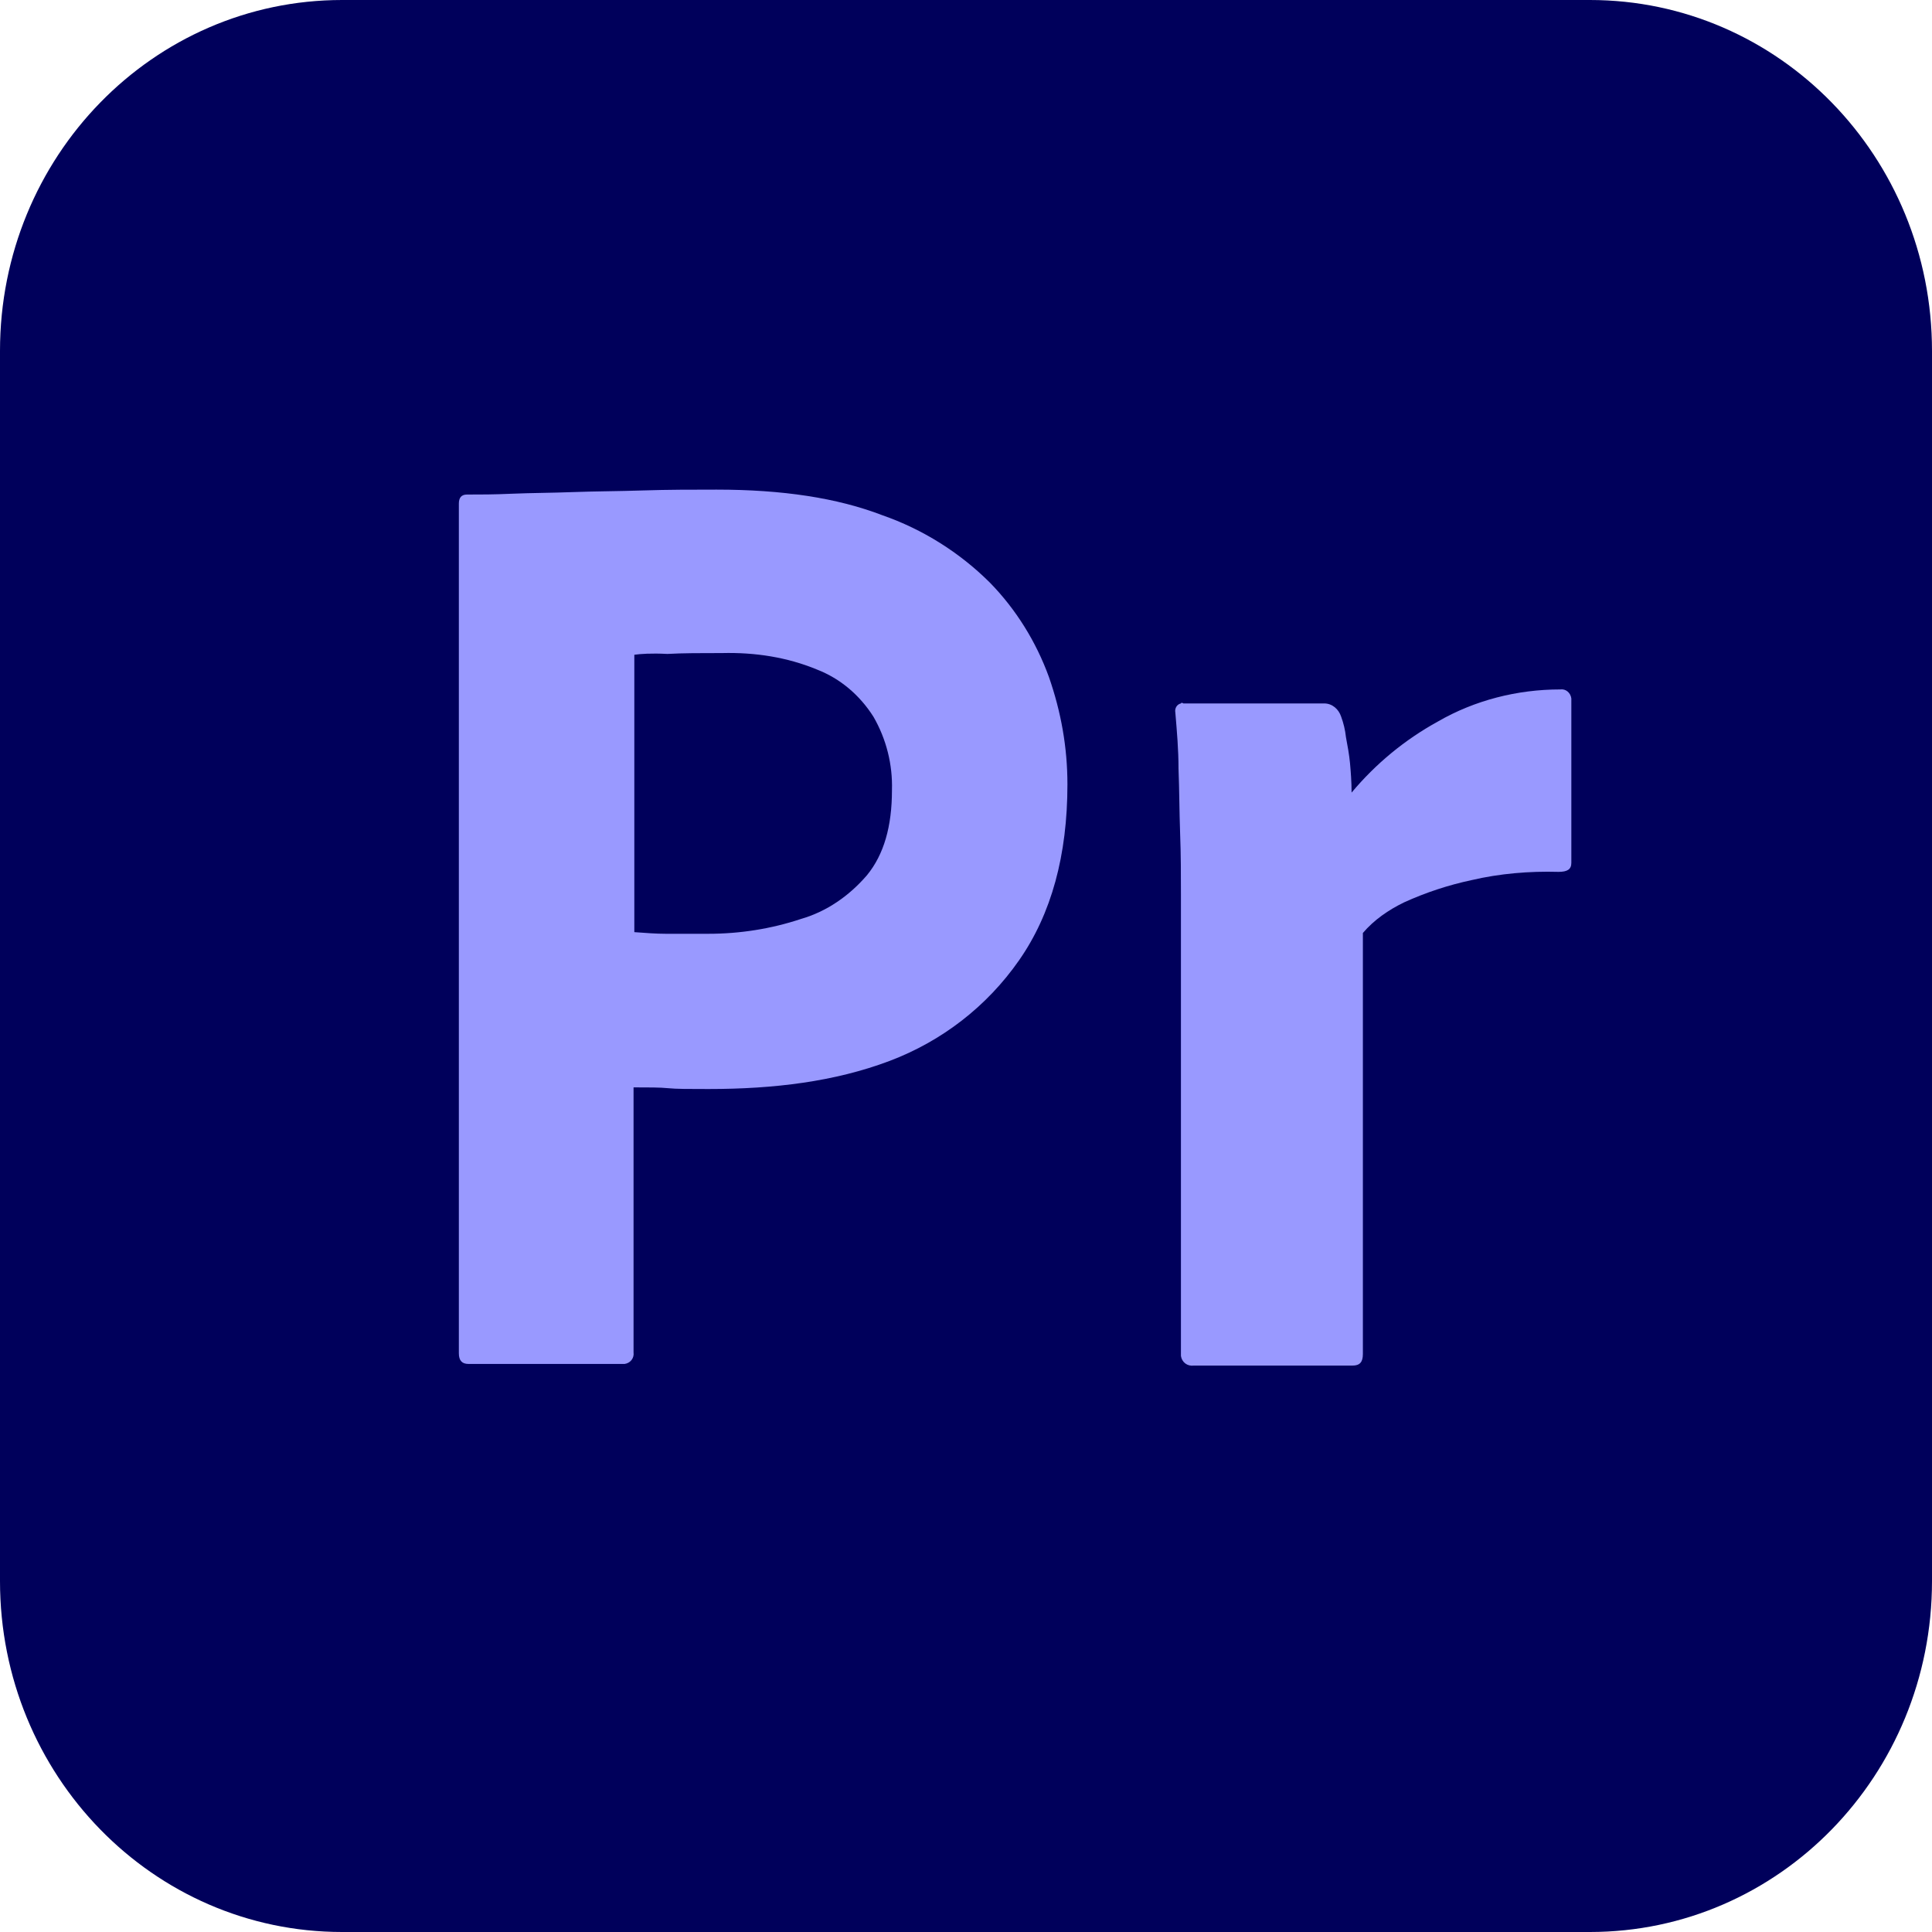
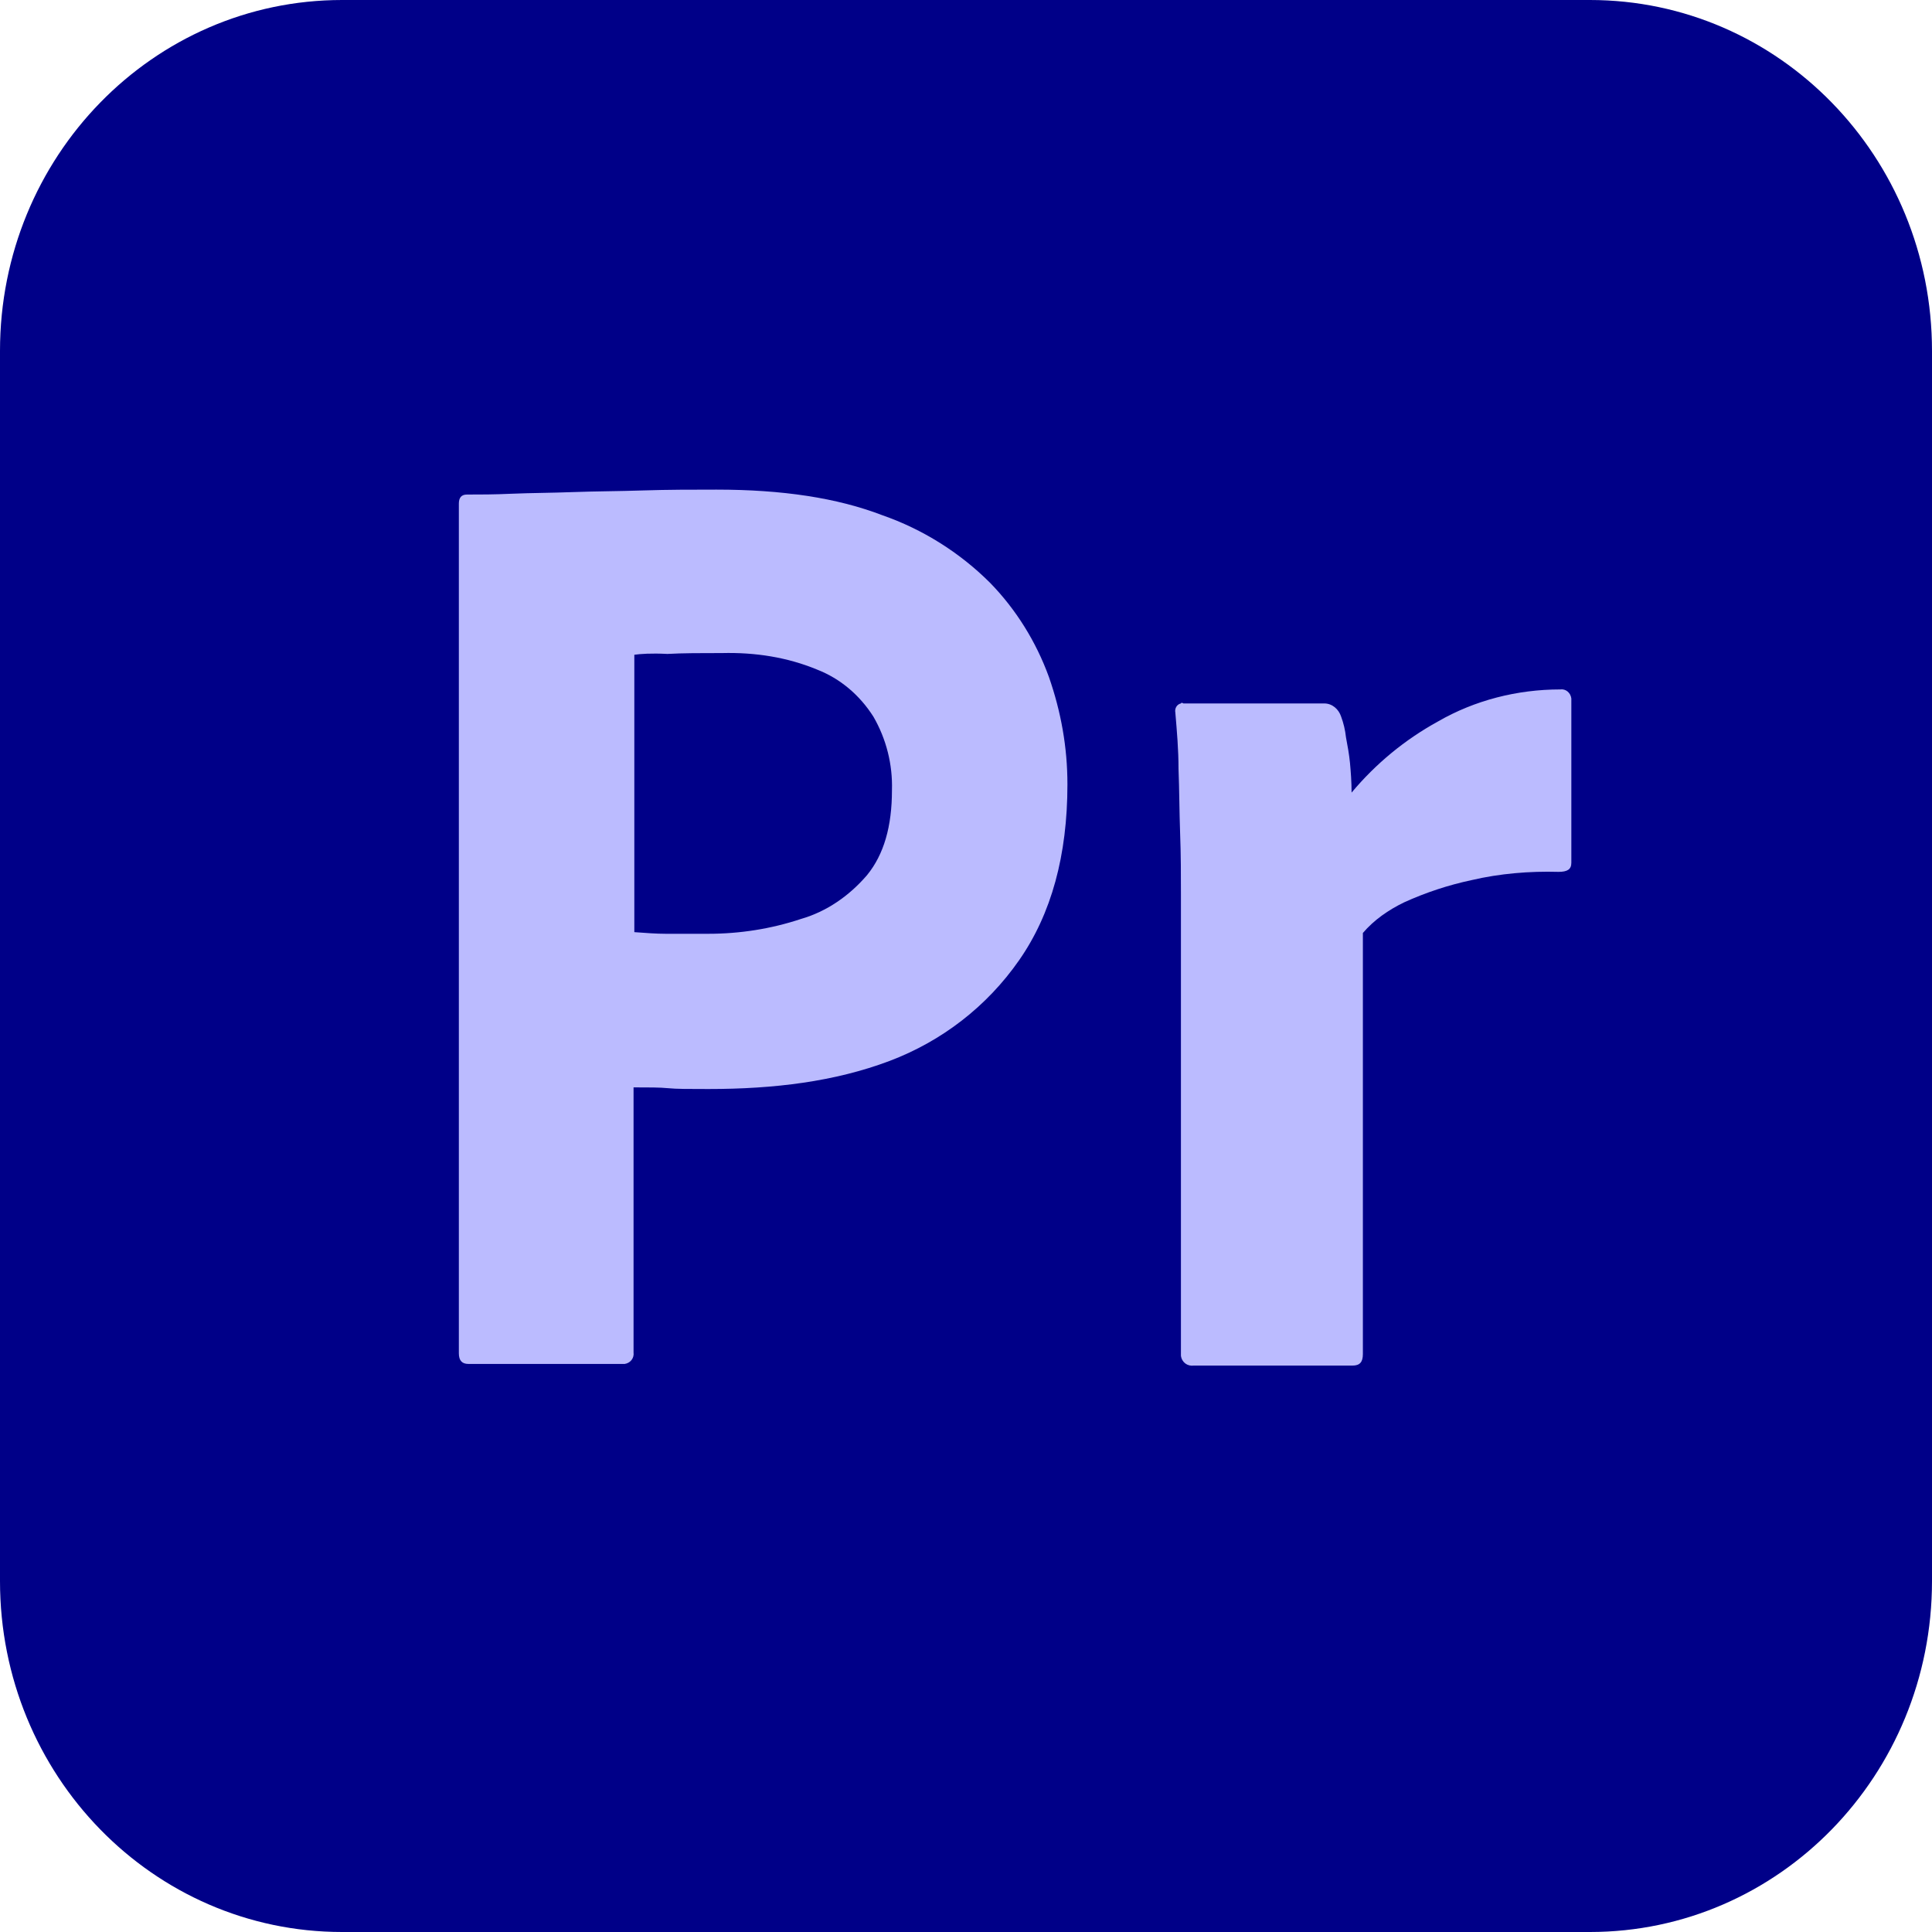
<svg xmlns="http://www.w3.org/2000/svg" width="40" height="40" viewBox="0 0 40 40" fill="none">
-   <path d="M7.083 0H32.917C36.833 0 40 3.248 40 7.265V32.735C40 36.752 36.833 40 32.917 40H7.083C3.167 40 0 36.752 0 32.735V7.265C0 3.248 3.167 0 7.083 0Z" fill="#00005B" />
-   <path d="M9.5 28.034V10.427C9.5 10.308 9.55 10.239 9.667 10.239C9.95 10.239 10.217 10.239 10.6 10.222C11 10.205 11.417 10.205 11.867 10.188C12.317 10.171 12.8 10.171 13.317 10.154C13.833 10.137 14.333 10.137 14.833 10.137C16.2 10.137 17.333 10.308 18.267 10.667C19.1 10.957 19.867 11.436 20.5 12.068C21.033 12.615 21.45 13.282 21.717 14.017C21.967 14.735 22.1 15.47 22.1 16.239C22.1 17.709 21.767 18.923 21.1 19.88C20.433 20.838 19.5 21.556 18.417 21.966C17.283 22.393 16.033 22.547 14.667 22.547C14.267 22.547 14 22.547 13.833 22.53C13.667 22.513 13.433 22.513 13.117 22.513V28C13.133 28.12 13.05 28.222 12.933 28.239H12.867H9.7C9.567 28.239 9.5 28.171 9.5 28.017V28.034ZM13.133 13.556V19.299C13.367 19.316 13.583 19.333 13.783 19.333H14.667C15.317 19.333 15.967 19.231 16.583 19.026C17.117 18.872 17.583 18.547 17.95 18.12C18.3 17.692 18.467 17.111 18.467 16.359C18.483 15.829 18.35 15.299 18.083 14.838C17.8 14.393 17.4 14.051 16.917 13.863C16.3 13.607 15.633 13.504 14.95 13.521C14.517 13.521 14.133 13.521 13.817 13.539C13.483 13.521 13.25 13.539 13.133 13.556Z" fill="#9999FF" />
-   <path d="M24.5 14.564H27.417C27.584 14.564 27.717 14.684 27.767 14.838C27.817 14.974 27.85 15.111 27.867 15.265C27.9 15.436 27.933 15.624 27.95 15.795C27.967 15.983 27.983 16.188 27.983 16.41C28.483 15.812 29.084 15.316 29.767 14.94C30.534 14.496 31.417 14.274 32.3 14.274C32.417 14.256 32.517 14.342 32.533 14.461V14.53V17.863C32.533 18 32.45 18.051 32.267 18.051C31.667 18.034 31.05 18.085 30.467 18.222C29.983 18.325 29.517 18.479 29.067 18.684C28.75 18.838 28.45 19.043 28.217 19.316V28.034C28.217 28.205 28.15 28.273 28 28.273H24.717C24.584 28.291 24.467 28.205 24.45 28.068V28V18.53C24.45 18.12 24.45 17.692 24.433 17.248C24.417 16.803 24.417 16.359 24.4 15.915C24.4 15.521 24.367 15.145 24.334 14.752C24.317 14.667 24.367 14.581 24.45 14.564C24.45 14.547 24.483 14.547 24.5 14.564Z" fill="#9999FF" />
+   <path d="M7.083 0H32.917C36.833 0 40 3.248 40 7.265V32.735C40 36.752 36.833 40 32.917 40H7.083C3.167 40 0 36.752 0 32.735V7.265C0 3.248 3.167 0 7.083 0Z" fill="#000088" />
+   <path d="M9.5 28.034V10.427C9.5 10.308 9.55 10.239 9.667 10.239C9.95 10.239 10.217 10.239 10.6 10.222C11 10.205 11.417 10.205 11.867 10.188C12.317 10.171 12.8 10.171 13.317 10.154C13.833 10.137 14.333 10.137 14.833 10.137C16.2 10.137 17.333 10.308 18.267 10.667C19.1 10.957 19.867 11.436 20.5 12.068C21.033 12.615 21.45 13.282 21.717 14.017C21.967 14.735 22.1 15.47 22.1 16.239C22.1 17.709 21.767 18.923 21.1 19.88C20.433 20.838 19.5 21.556 18.417 21.966C17.283 22.393 16.033 22.547 14.667 22.547C14.267 22.547 14 22.547 13.833 22.53C13.667 22.513 13.433 22.513 13.117 22.513V28C13.133 28.12 13.05 28.222 12.933 28.239H12.867H9.7C9.567 28.239 9.5 28.171 9.5 28.017V28.034ZM13.133 13.556V19.299C13.367 19.316 13.583 19.333 13.783 19.333H14.667C15.317 19.333 15.967 19.231 16.583 19.026C17.117 18.872 17.583 18.547 17.95 18.12C18.3 17.692 18.467 17.111 18.467 16.359C18.483 15.829 18.35 15.299 18.083 14.838C17.8 14.393 17.4 14.051 16.917 13.863C16.3 13.607 15.633 13.504 14.95 13.521C14.517 13.521 14.133 13.521 13.817 13.539C13.483 13.521 13.25 13.539 13.133 13.556Z" fill="#BBBBFF" />
+   <path d="M24.5 14.564H27.417C27.584 14.564 27.717 14.684 27.767 14.838C27.817 14.974 27.85 15.111 27.867 15.265C27.9 15.436 27.933 15.624 27.95 15.795C27.967 15.983 27.983 16.188 27.983 16.41C28.483 15.812 29.084 15.316 29.767 14.94C30.534 14.496 31.417 14.274 32.3 14.274C32.417 14.256 32.517 14.342 32.533 14.461V14.53V17.863C32.533 18 32.45 18.051 32.267 18.051C31.667 18.034 31.05 18.085 30.467 18.222C29.983 18.325 29.517 18.479 29.067 18.684C28.75 18.838 28.45 19.043 28.217 19.316V28.034C28.217 28.205 28.15 28.273 28 28.273H24.717C24.584 28.291 24.467 28.205 24.45 28.068V28V18.53C24.45 18.12 24.45 17.692 24.433 17.248C24.417 16.803 24.417 16.359 24.4 15.915C24.4 15.521 24.367 15.145 24.334 14.752C24.317 14.667 24.367 14.581 24.45 14.564C24.45 14.547 24.483 14.547 24.5 14.564Z" fill="#BBBBFF" />
</svg>
